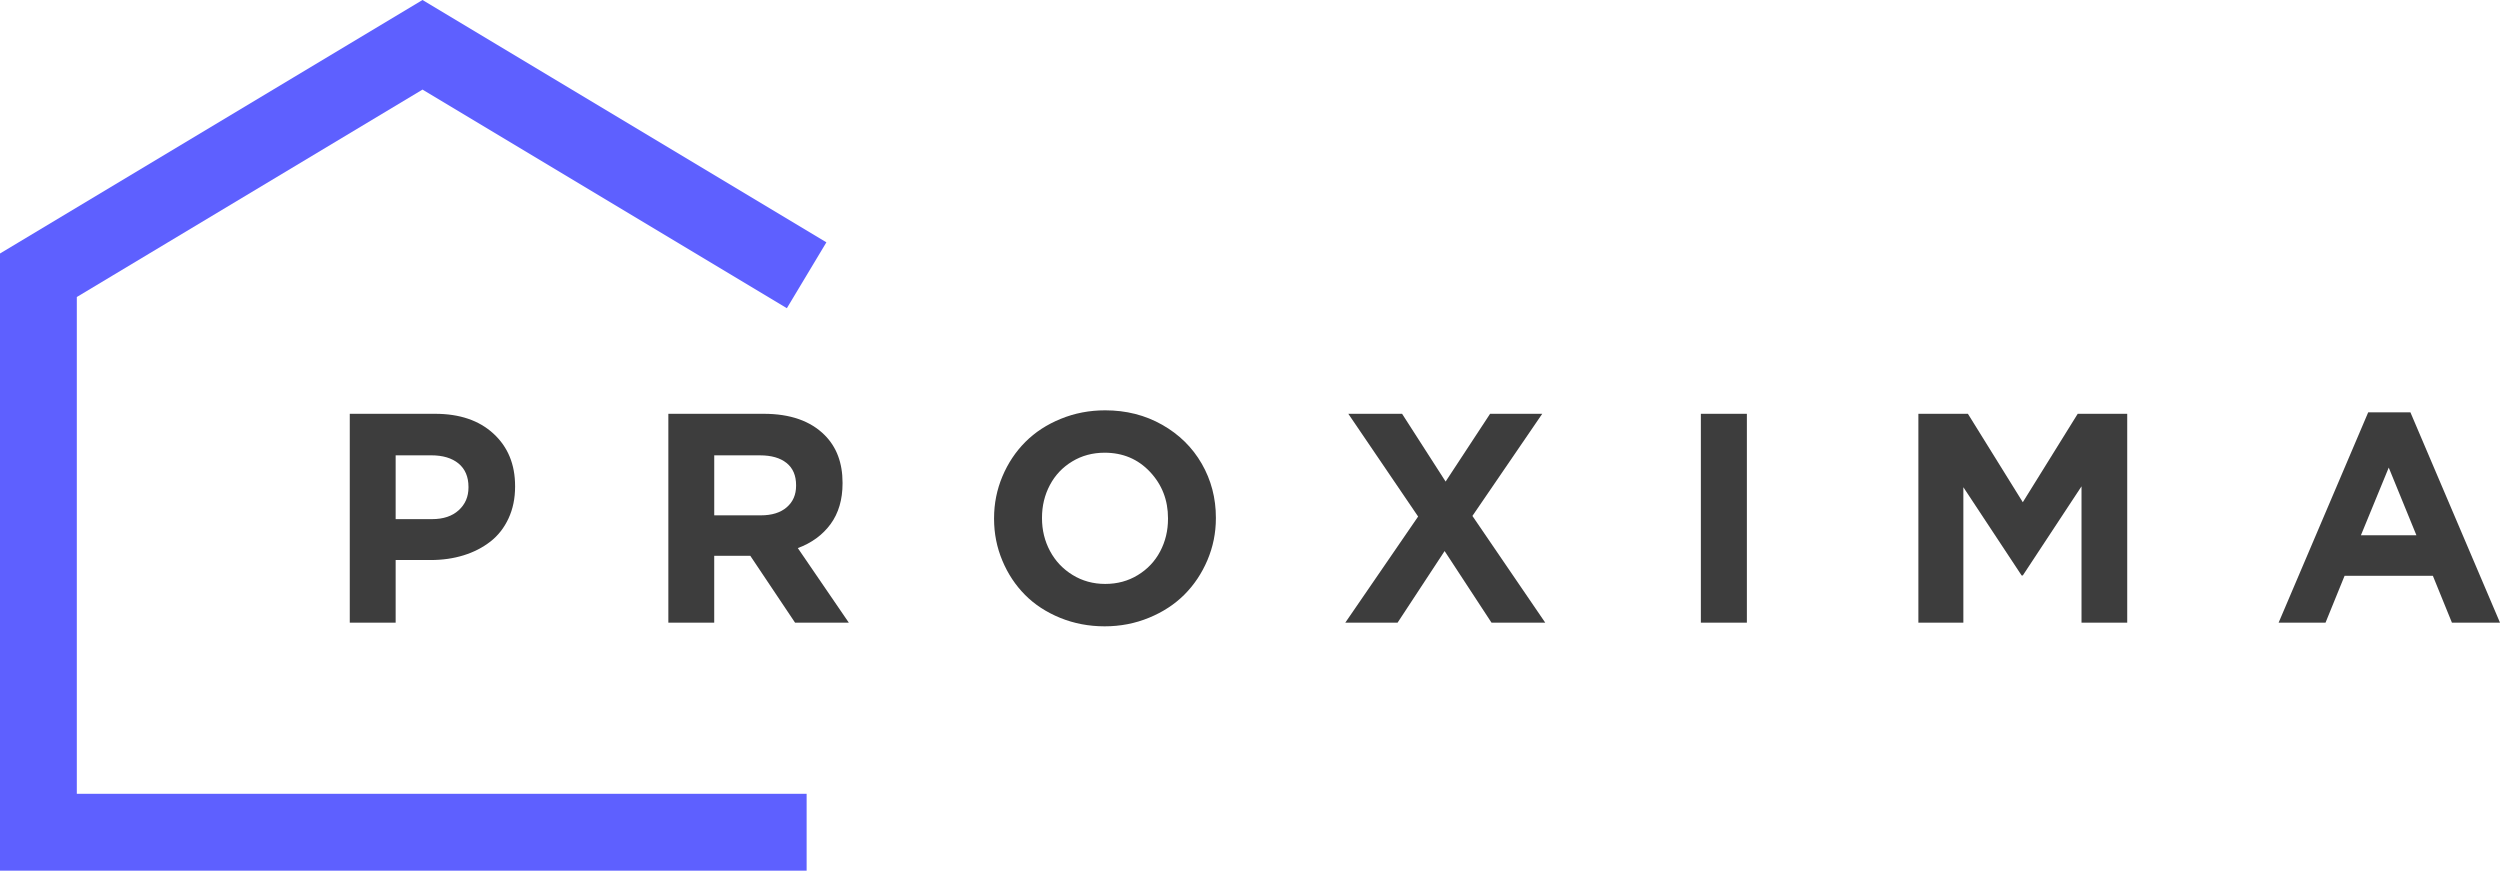
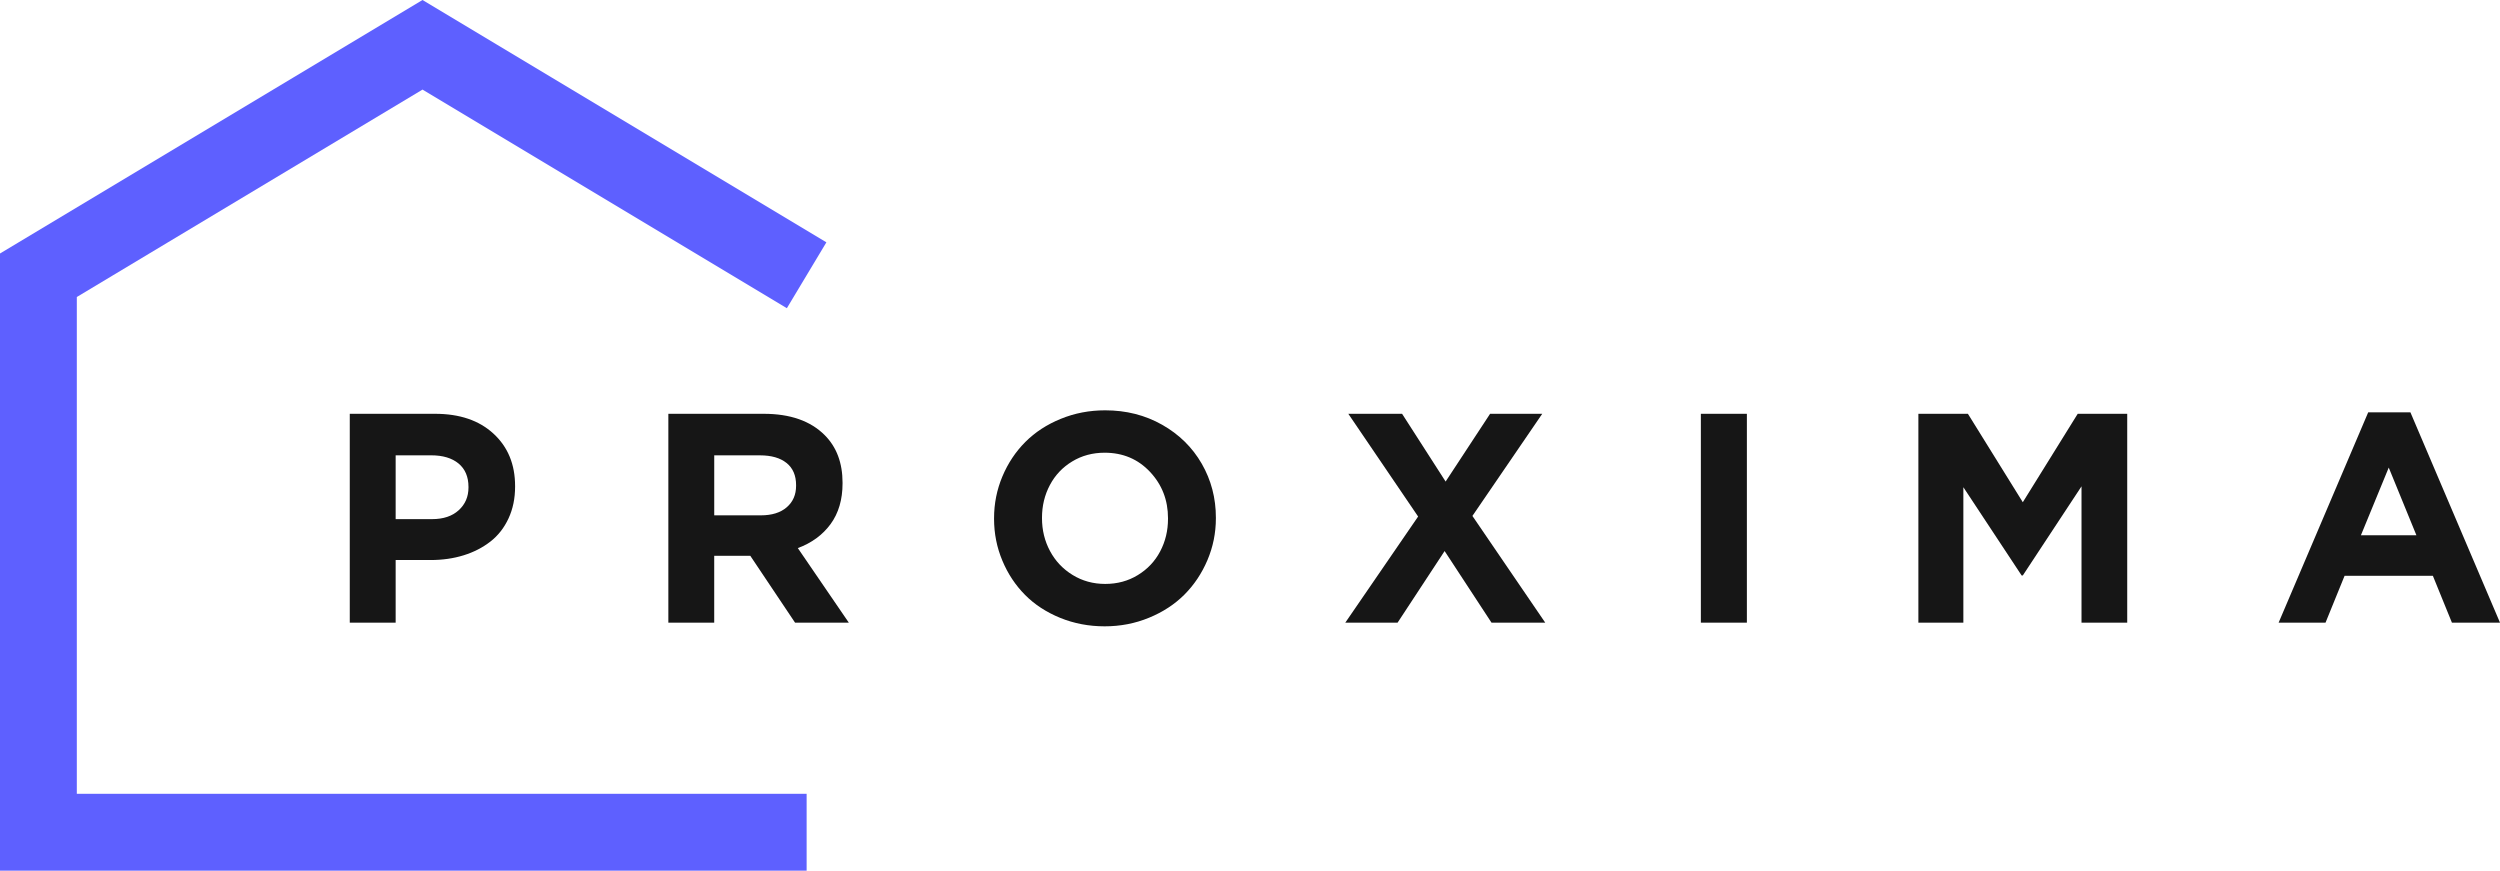
<svg xmlns="http://www.w3.org/2000/svg" version="1.1" id="Layer_1" x="0px" y="0px" width="130.171px" height="45.332px" viewBox="4.819 -0.57 130.171 45.332" enable-background="new 4.819 -0.57 130.171 45.332" xml:space="preserve">
  <polyline fill="none" stroke="#5E60FF" stroke-width="4" stroke-miterlimit="10" points="46.819,13.762 26.819,1.762 6.819,13.762   6.819,42.763 46.819,42.763 " />
  <g>
-     <path fill="#3D3D3D" d="M23.031,31.851V20.976h4.444c1.279,0,2.293,0.345,3.041,1.036c0.749,0.689,1.123,1.599,1.123,2.726v0.03   c0,0.613-0.114,1.163-0.341,1.653c-0.228,0.492-0.542,0.893-0.944,1.207c-0.402,0.312-0.867,0.553-1.396,0.716   c-0.528,0.164-1.101,0.246-1.718,0.246h-1.82v3.261H23.031z M25.42,26.46h1.896c0.586,0,1.049-0.154,1.388-0.464   c0.338-0.308,0.508-0.702,0.508-1.183v-0.03c0-0.524-0.172-0.932-0.516-1.218c-0.344-0.284-0.819-0.427-1.426-0.427H25.42V26.46z" />
-     <path fill="#3D3D3D" d="M39.619,31.851V20.976h4.967c1.376,0,2.432,0.37,3.17,1.107c0.622,0.621,0.933,1.449,0.933,2.481v0.036   c0,0.845-0.208,1.549-0.622,2.117c-0.414,0.565-0.983,0.983-1.707,1.251l2.655,3.882h-2.799l-2.329-3.479h-1.88v3.479H39.619z    M42.008,26.263h2.427c0.577,0,1.027-0.141,1.35-0.422c0.323-0.28,0.485-0.652,0.485-1.119v-0.03c0-0.505-0.166-0.891-0.497-1.156   c-0.331-0.265-0.792-0.397-1.384-0.397h-2.381V26.263z" />
-     <path fill="#3D3D3D" d="M64.648,31.594c-0.723,0.299-1.494,0.448-2.313,0.448s-1.589-0.147-2.31-0.439   c-0.721-0.295-1.331-0.691-1.832-1.196c-0.5-0.503-0.895-1.097-1.183-1.786c-0.288-0.687-0.432-1.413-0.432-2.175v-0.031   c0-0.765,0.145-1.49,0.436-2.182c0.291-0.689,0.689-1.287,1.195-1.793c0.505-0.506,1.12-0.907,1.842-1.201   c0.724-0.297,1.494-0.444,2.313-0.444c1.092,0,2.081,0.25,2.965,0.751c0.884,0.5,1.573,1.177,2.063,2.028   c0.49,0.852,0.736,1.788,0.736,2.811v0.03c0,0.764-0.147,1.489-0.44,2.181c-0.293,0.688-0.692,1.287-1.198,1.794   C65.986,30.894,65.372,31.297,64.648,31.594z M60.667,29.367c0.506,0.311,1.072,0.467,1.699,0.467s1.192-0.151,1.695-0.459   c0.504-0.306,0.892-0.716,1.164-1.231c0.273-0.516,0.41-1.083,0.41-1.698v-0.031c0-0.946-0.312-1.75-0.937-2.416   c-0.625-0.665-1.412-0.997-2.362-0.997c-0.626,0-1.191,0.152-1.691,0.456c-0.501,0.303-0.888,0.713-1.161,1.229   s-0.41,1.081-0.41,1.698v0.03c0,0.615,0.139,1.186,0.417,1.706C59.77,28.643,60.161,29.056,60.667,29.367z" />
-     <path fill="#3D3D3D" d="M74.866,31.851l3.792-5.526l-3.634-5.348h2.8l2.266,3.527l2.315-3.527h2.715l-3.635,5.317l3.793,5.558   H82.48l-2.442-3.73l-2.45,3.73H74.866z" />
-     <path fill="#3D3D3D" d="M93.38,31.851V20.976h2.396v10.875H93.38z" />
-     <path fill="#3D3D3D" d="M104.706,31.851V20.976h2.579l2.858,4.604l2.859-4.604h2.578v10.875H113.2v-7.098l-3.057,4.641h-0.061   l-3.034-4.596v7.053H104.706z" />
-     <path fill="#3D3D3D" d="M123.463,31.851l4.664-10.95h2.199l4.664,10.95h-2.503l-0.993-2.441h-4.596l-0.993,2.441H123.463z    M127.748,27.301h2.89l-1.441-3.525L127.748,27.301z" />
+     <path fill="#161616" d="M23.031,31.851V20.976h4.444c1.279,0,2.293,0.345,3.041,1.036c0.749,0.689,1.123,1.599,1.123,2.726v0.03   c0,0.613-0.114,1.163-0.341,1.653c-0.228,0.492-0.542,0.893-0.944,1.207c-0.402,0.312-0.867,0.553-1.396,0.716   c-0.528,0.164-1.101,0.246-1.718,0.246h-1.82v3.261H23.031z M25.42,26.46h1.896c0.586,0,1.049-0.154,1.388-0.464   c0.338-0.308,0.508-0.702,0.508-1.183v-0.03c0-0.524-0.172-0.932-0.516-1.218c-0.344-0.284-0.819-0.427-1.426-0.427H25.42V26.46z" />
+     <path fill="#161616" d="M39.619,31.851V20.976h4.967c1.376,0,2.432,0.37,3.17,1.107c0.622,0.621,0.933,1.449,0.933,2.481v0.036   c0,0.845-0.208,1.549-0.622,2.117c-0.414,0.565-0.983,0.983-1.707,1.251l2.655,3.882h-2.799l-2.329-3.479h-1.88v3.479H39.619z    M42.008,26.263h2.427c0.577,0,1.027-0.141,1.35-0.422c0.323-0.28,0.485-0.652,0.485-1.119v-0.03c0-0.505-0.166-0.891-0.497-1.156   c-0.331-0.265-0.792-0.397-1.384-0.397h-2.381V26.263z" />
+     <path fill="#161616" d="M64.648,31.594c-0.723,0.299-1.494,0.448-2.313,0.448s-1.589-0.147-2.31-0.439   c-0.721-0.295-1.331-0.691-1.832-1.196c-0.5-0.503-0.895-1.097-1.183-1.786c-0.288-0.687-0.432-1.413-0.432-2.175v-0.031   c0-0.765,0.145-1.49,0.436-2.182c0.291-0.689,0.689-1.287,1.195-1.793c0.505-0.506,1.12-0.907,1.842-1.201   c0.724-0.297,1.494-0.444,2.313-0.444c1.092,0,2.081,0.25,2.965,0.751c0.884,0.5,1.573,1.177,2.063,2.028   c0.49,0.852,0.736,1.788,0.736,2.811v0.03c0,0.764-0.147,1.489-0.44,2.181c-0.293,0.688-0.692,1.287-1.198,1.794   C65.986,30.894,65.372,31.297,64.648,31.594z M60.667,29.367c0.506,0.311,1.072,0.467,1.699,0.467s1.192-0.151,1.695-0.459   c0.504-0.306,0.892-0.716,1.164-1.231c0.273-0.516,0.41-1.083,0.41-1.698v-0.031c0-0.946-0.312-1.75-0.937-2.416   c-0.625-0.665-1.412-0.997-2.362-0.997c-0.626,0-1.191,0.152-1.691,0.456c-0.501,0.303-0.888,0.713-1.161,1.229   s-0.41,1.081-0.41,1.698v0.03c0,0.615,0.139,1.186,0.417,1.706C59.77,28.643,60.161,29.056,60.667,29.367z" />
+     <path fill="#161616" d="M74.866,31.851l3.792-5.526l-3.634-5.348h2.8l2.266,3.527l2.315-3.527h2.715l-3.635,5.317l3.793,5.558   H82.48l-2.442-3.73l-2.45,3.73H74.866z" />
+     <path fill="#161616" d="M93.38,31.851V20.976h2.396v10.875H93.38z" />
+     <path fill="#161616" d="M104.706,31.851V20.976h2.579l2.858,4.604l2.859-4.604h2.578v10.875H113.2v-7.098l-3.057,4.641h-0.061   l-3.034-4.596v7.053H104.706z" />
+     <path fill="#161616" d="M123.463,31.851l4.664-10.95h2.199l4.664,10.95h-2.503l-0.993-2.441h-4.596l-0.993,2.441H123.463z    M127.748,27.301h2.89l-1.441-3.525L127.748,27.301z" />
  </g>
</svg>
